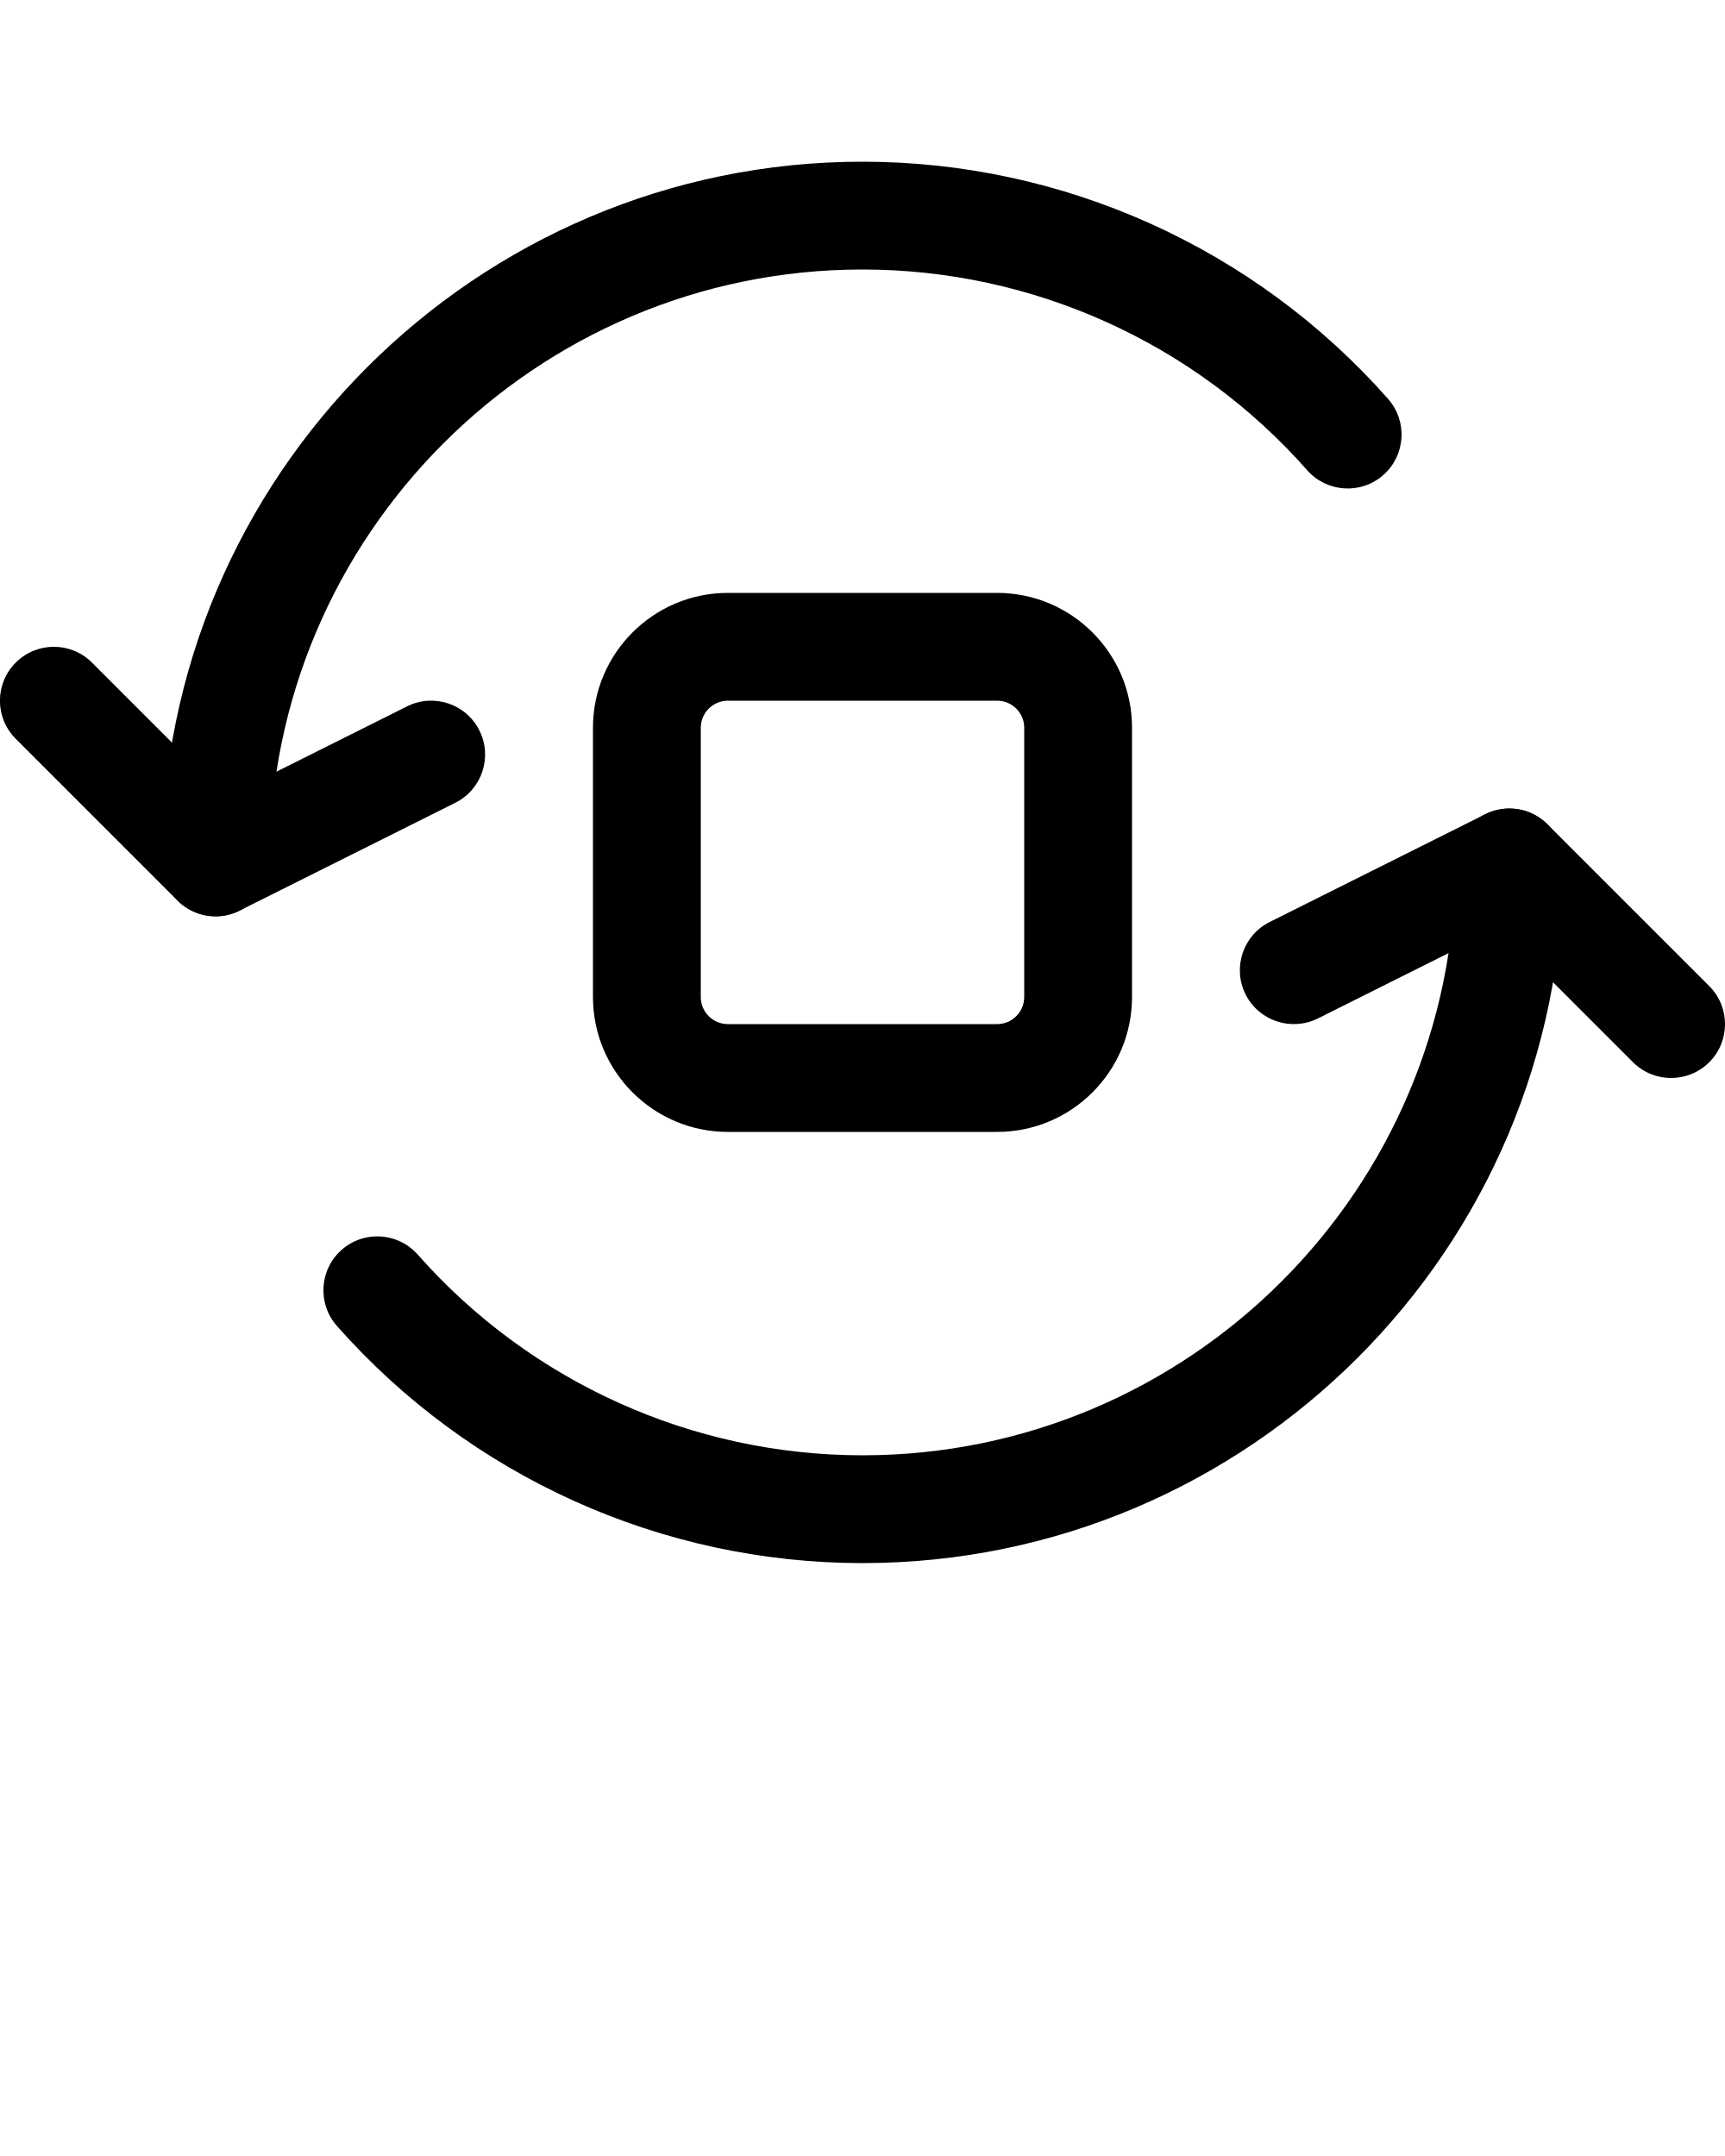
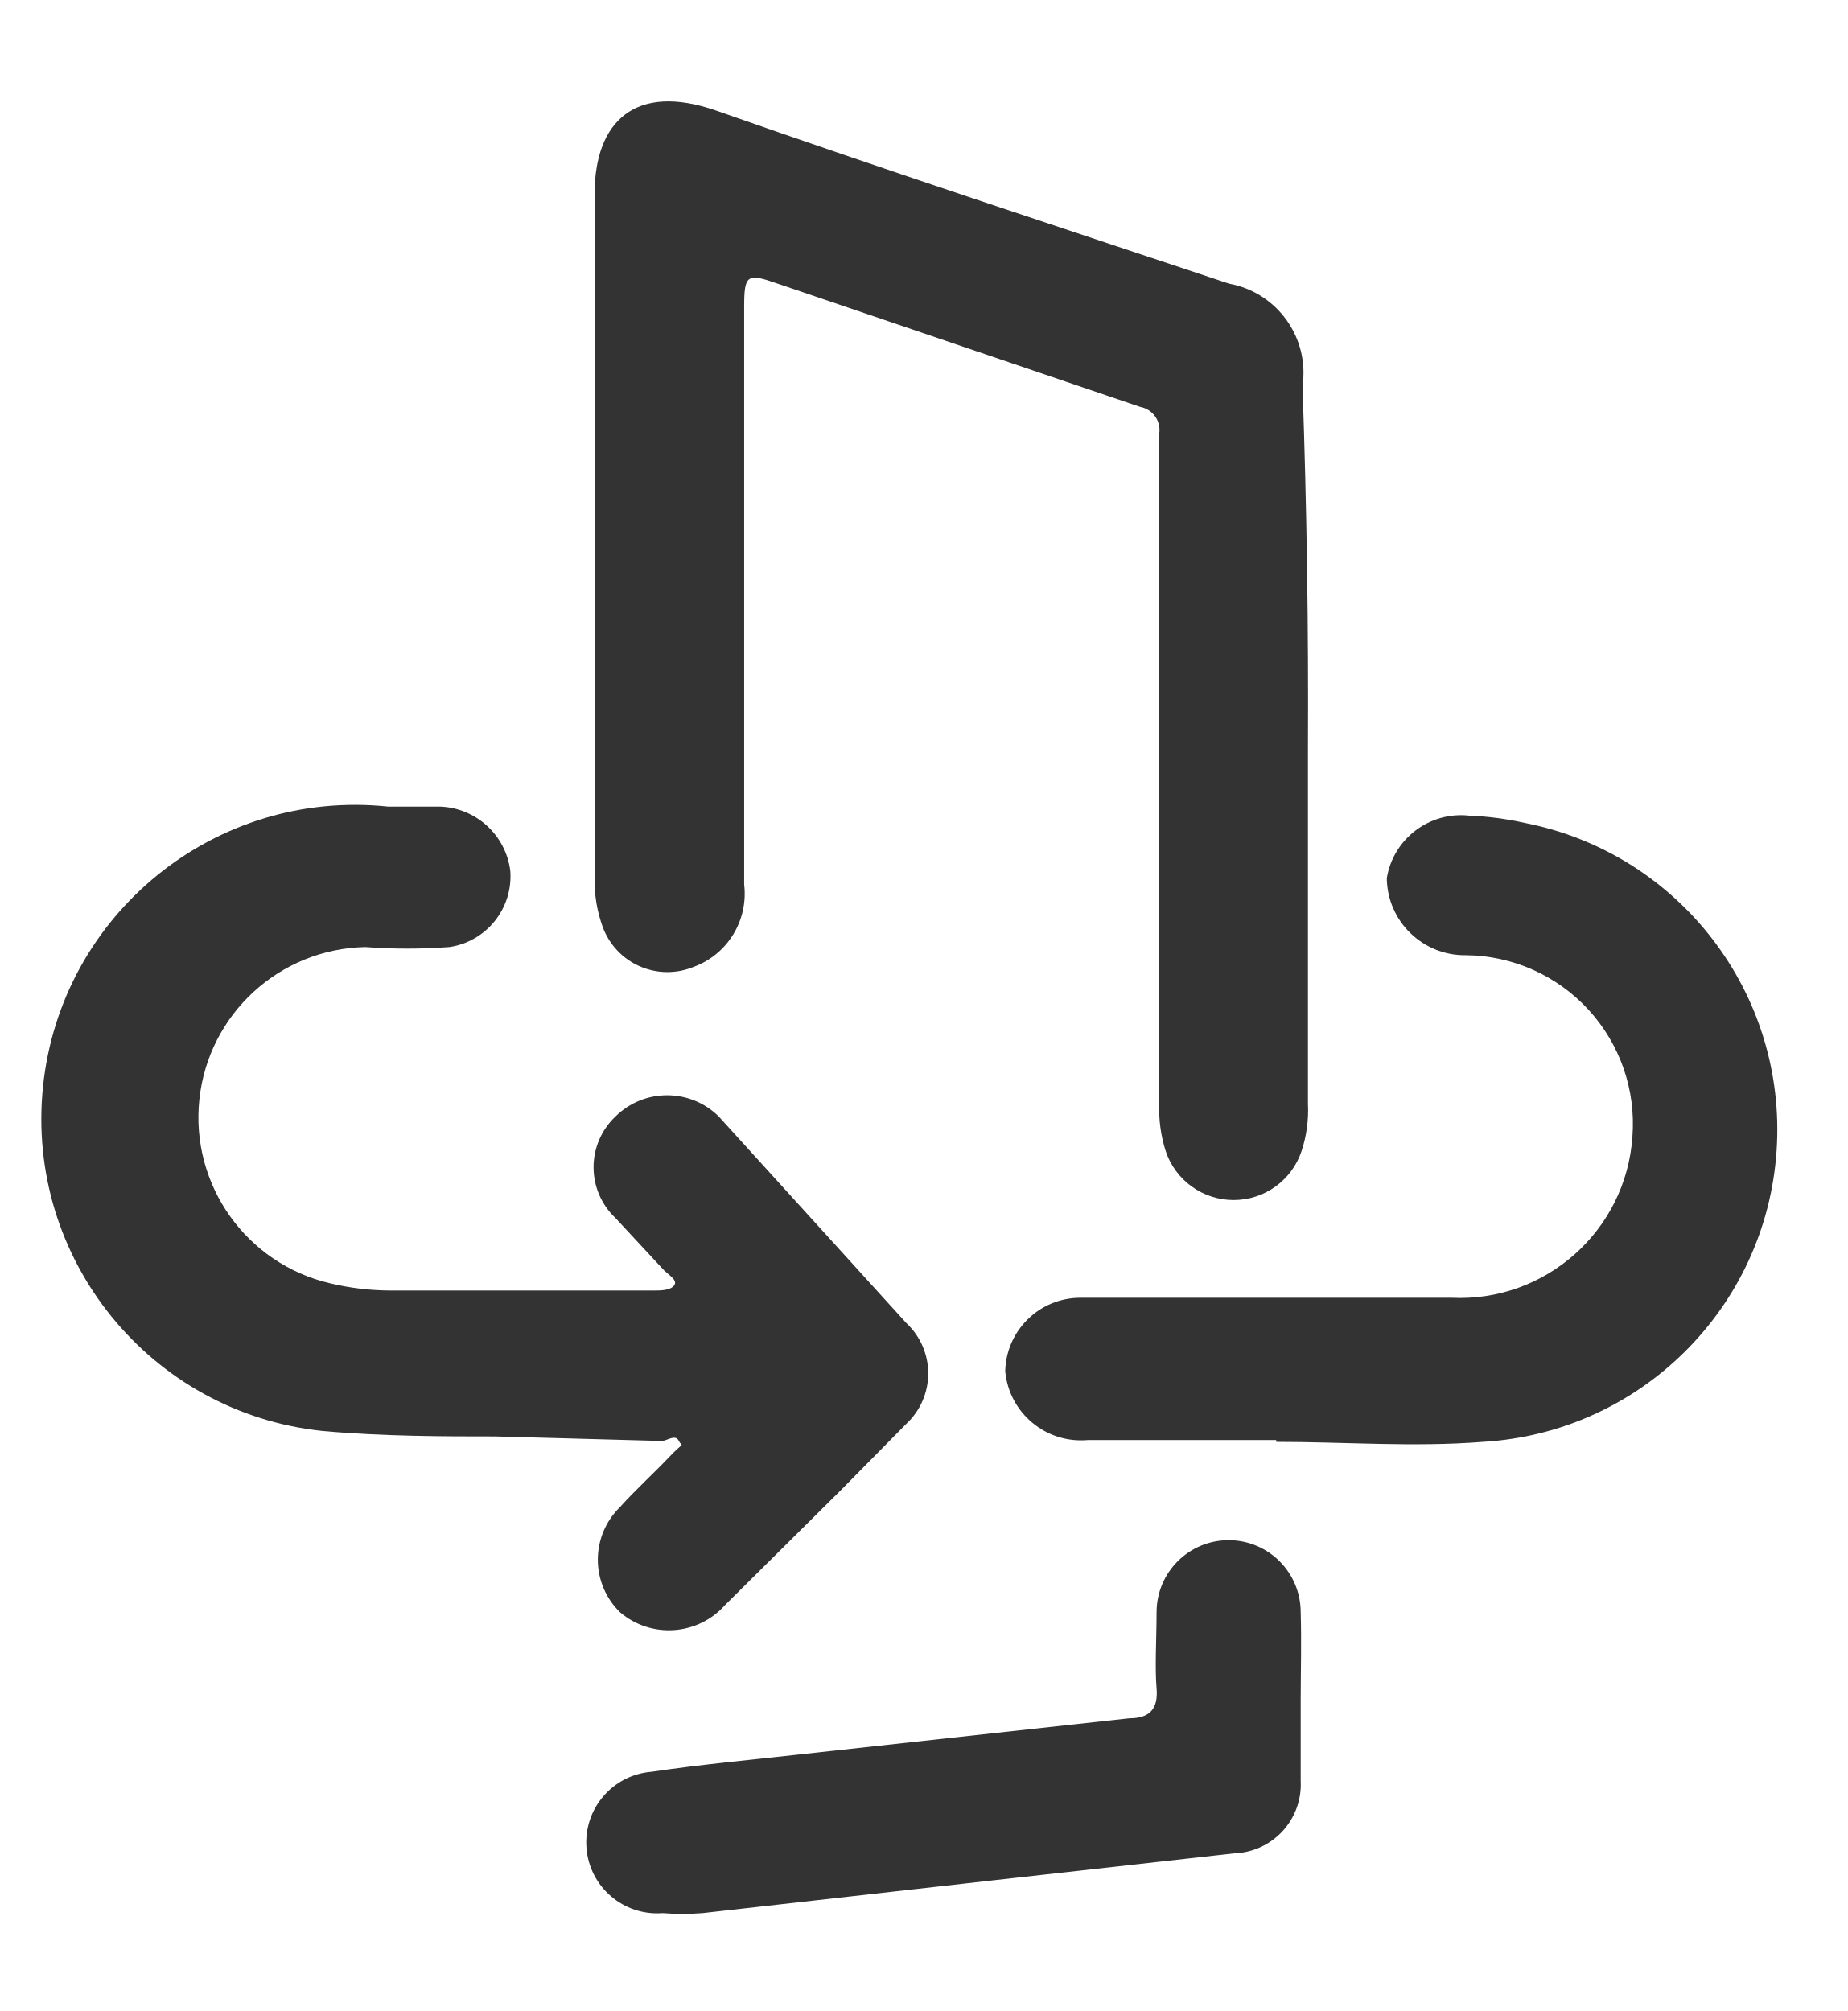
- <svg xmlns="http://www.w3.org/2000/svg" version="1.1" x="0px" y="0px" viewBox="0 0 32 40" style="enable-background:new 0 0 32 32;" xml:space="preserve">
-   <g>
-     <path d="M4,17c-0.552,0-1-0.448-1-1C3,8.832,8.832,3,16,3c3.729,0,7.282,1.604,9.75,4.401c0.365,0.414,0.326,1.046-0.088,1.412   c-0.413,0.365-1.045,0.326-1.412-0.088C22.162,6.357,19.154,5,16,5C9.935,5,5,9.935,5,16C5,16.552,4.552,17,4,17z" />
-     <path d="M16,29c-3.728,0-7.281-1.604-9.75-4.4c-0.366-0.414-0.326-1.047,0.088-1.412c0.414-0.366,1.046-0.325,1.411,0.088   C9.839,25.643,12.846,27,16,27c6.065,0,11-4.935,11-11c0-0.552,0.447-1,1-1s1,0.448,1,1C29,23.168,23.168,29,16,29z" />
-     <path d="M4,17c-0.26,0-0.516-0.101-0.708-0.293l-3-3c-0.391-0.391-0.391-1.023,0-1.414s1.023-0.391,1.414,0l2.49,2.49l3.355-1.678   c0.495-0.247,1.095-0.047,1.342,0.447c0.247,0.494,0.047,1.095-0.447,1.342l-4,2C4.305,16.965,4.152,17,4,17z" />
-     <path d="M31,20c-0.256,0-0.512-0.098-0.707-0.293l-2.49-2.49l-3.355,1.678c-0.493,0.245-1.094,0.047-1.342-0.447   c-0.247-0.494-0.047-1.095,0.447-1.342l4-2c0.385-0.191,0.849-0.117,1.154,0.188l3,3c0.391,0.391,0.391,1.023,0,1.414   C31.512,19.902,31.256,20,31,20z" />
-     <path d="M18.498,21h-4.997C12.122,21,11,19.878,11,18.498v-4.997C11,12.122,12.122,11,13.501,11h4.997   C19.878,11,21,12.122,21,13.501v4.997C21,19.878,19.878,21,18.498,21z M13.501,13C13.225,13,13,13.225,13,13.501v4.997   C13,18.774,13.225,19,13.501,19h4.997C18.774,19,19,18.774,19,18.498v-4.997C19,13.225,18.774,13,18.498,13H13.501z" />
-   </g>
-   <text x="0" y="47" fill="#000000" font-size="5px" font-weight="bold" font-family="'Helvetica Neue', Helvetica, Arial-Unicode, Arial, Sans-serif">Created by ✦ Shmidt Sergey ✦</text>
-   <text x="0" y="52" fill="#000000" font-size="5px" font-weight="bold" font-family="'Helvetica Neue', Helvetica, Arial-Unicode, Arial, Sans-serif">from the Noun Project</text>
+ <svg xmlns="http://www.w3.org/2000/svg" id="Layer_1" data-name="Layer 1" viewBox="0 0 20.38 22.19">
+   <defs>
+     <style>.cls-1{fill:#333;}</style>
+   </defs>
+   <path class="cls-1" d="M14.43,8.25q0,2,0,3.93a1.44,1.44,0,0,1-.07.52.79.79,0,0,1-1.5,0,1.53,1.53,0,0,1-.07-.53q0-3.69,0-7.39a.26.26,0,0,0-.21-.29l-4-1.36c-.34-.12-.37-.1-.37.26q0,3.19,0,6.37a.86.86,0,0,1-.56.91.76.76,0,0,1-1-.44,1.5,1.5,0,0,1-.09-.55q0-3.72,0-7.44s0-.07,0-.1c0-.8.45-1.23,1.34-.92,1.88.66,3.77,1.28,5.66,1.91a1,1,0,0,1,.81,1.13Q14.44,6.26,14.43,8.25Z" />
+   <path class="cls-1" d="M5.46,15.85c-.55,0-1.23,0-1.9-.06A3.46,3.46,0,0,1,4.28,8.9h.57a.81.81,0,0,1,.78.71.79.79,0,0,1-.67.84,6.28,6.28,0,0,1-.93,0,1.88,1.88,0,0,0-.39,3.71,2.91,2.91,0,0,0,.67.08l2.9,0c.08,0,.19,0,.23-.06s-.08-.12-.13-.18l-.52-.56a.77.77,0,0,1,0-1.12.81.81,0,0,1,1.14,0Q9,13.5,10,14.6A.76.76,0,0,1,10,15.71l-.72.73L8,17.71a.83.83,0,0,1-1.16.08.81.81,0,0,1,0-1.16c.17-.19.36-.36.54-.55s.15-.1.11-.18-.13,0-.19,0Z" />
+   <path class="cls-1" d="M14.08,15.89H12a.84.84,0,0,1-.91-.76.83.83,0,0,1,.83-.81c.36,0,.73,0,1.09,0,1,0,2,0,3,0a1.91,1.91,0,0,0,2-1.78,1.86,1.86,0,0,0-1.84-2,.86.86,0,0,1-.87-.85A.83.83,0,0,1,16.21,9a3.41,3.41,0,0,1,.61.08,3.45,3.45,0,0,1-.46,6.83c-.76.06-1.52,0-2.28,0Z" />
+   <path class="cls-1" d="M14.35,18.76c0,.3,0,.59,0,.89a.76.76,0,0,1-.73.8l-2.68.3-3.19.36a2.84,2.84,0,0,1-.44,0,.78.78,0,0,1-.12-1.56c.54-.08,1.08-.13,1.62-.19l3.65-.4c.22,0,.32-.1.3-.33s0-.56,0-.84a.79.79,0,0,1,1.59,0C14.36,18.13,14.35,18.45,14.35,18.76Z" />
</svg>
